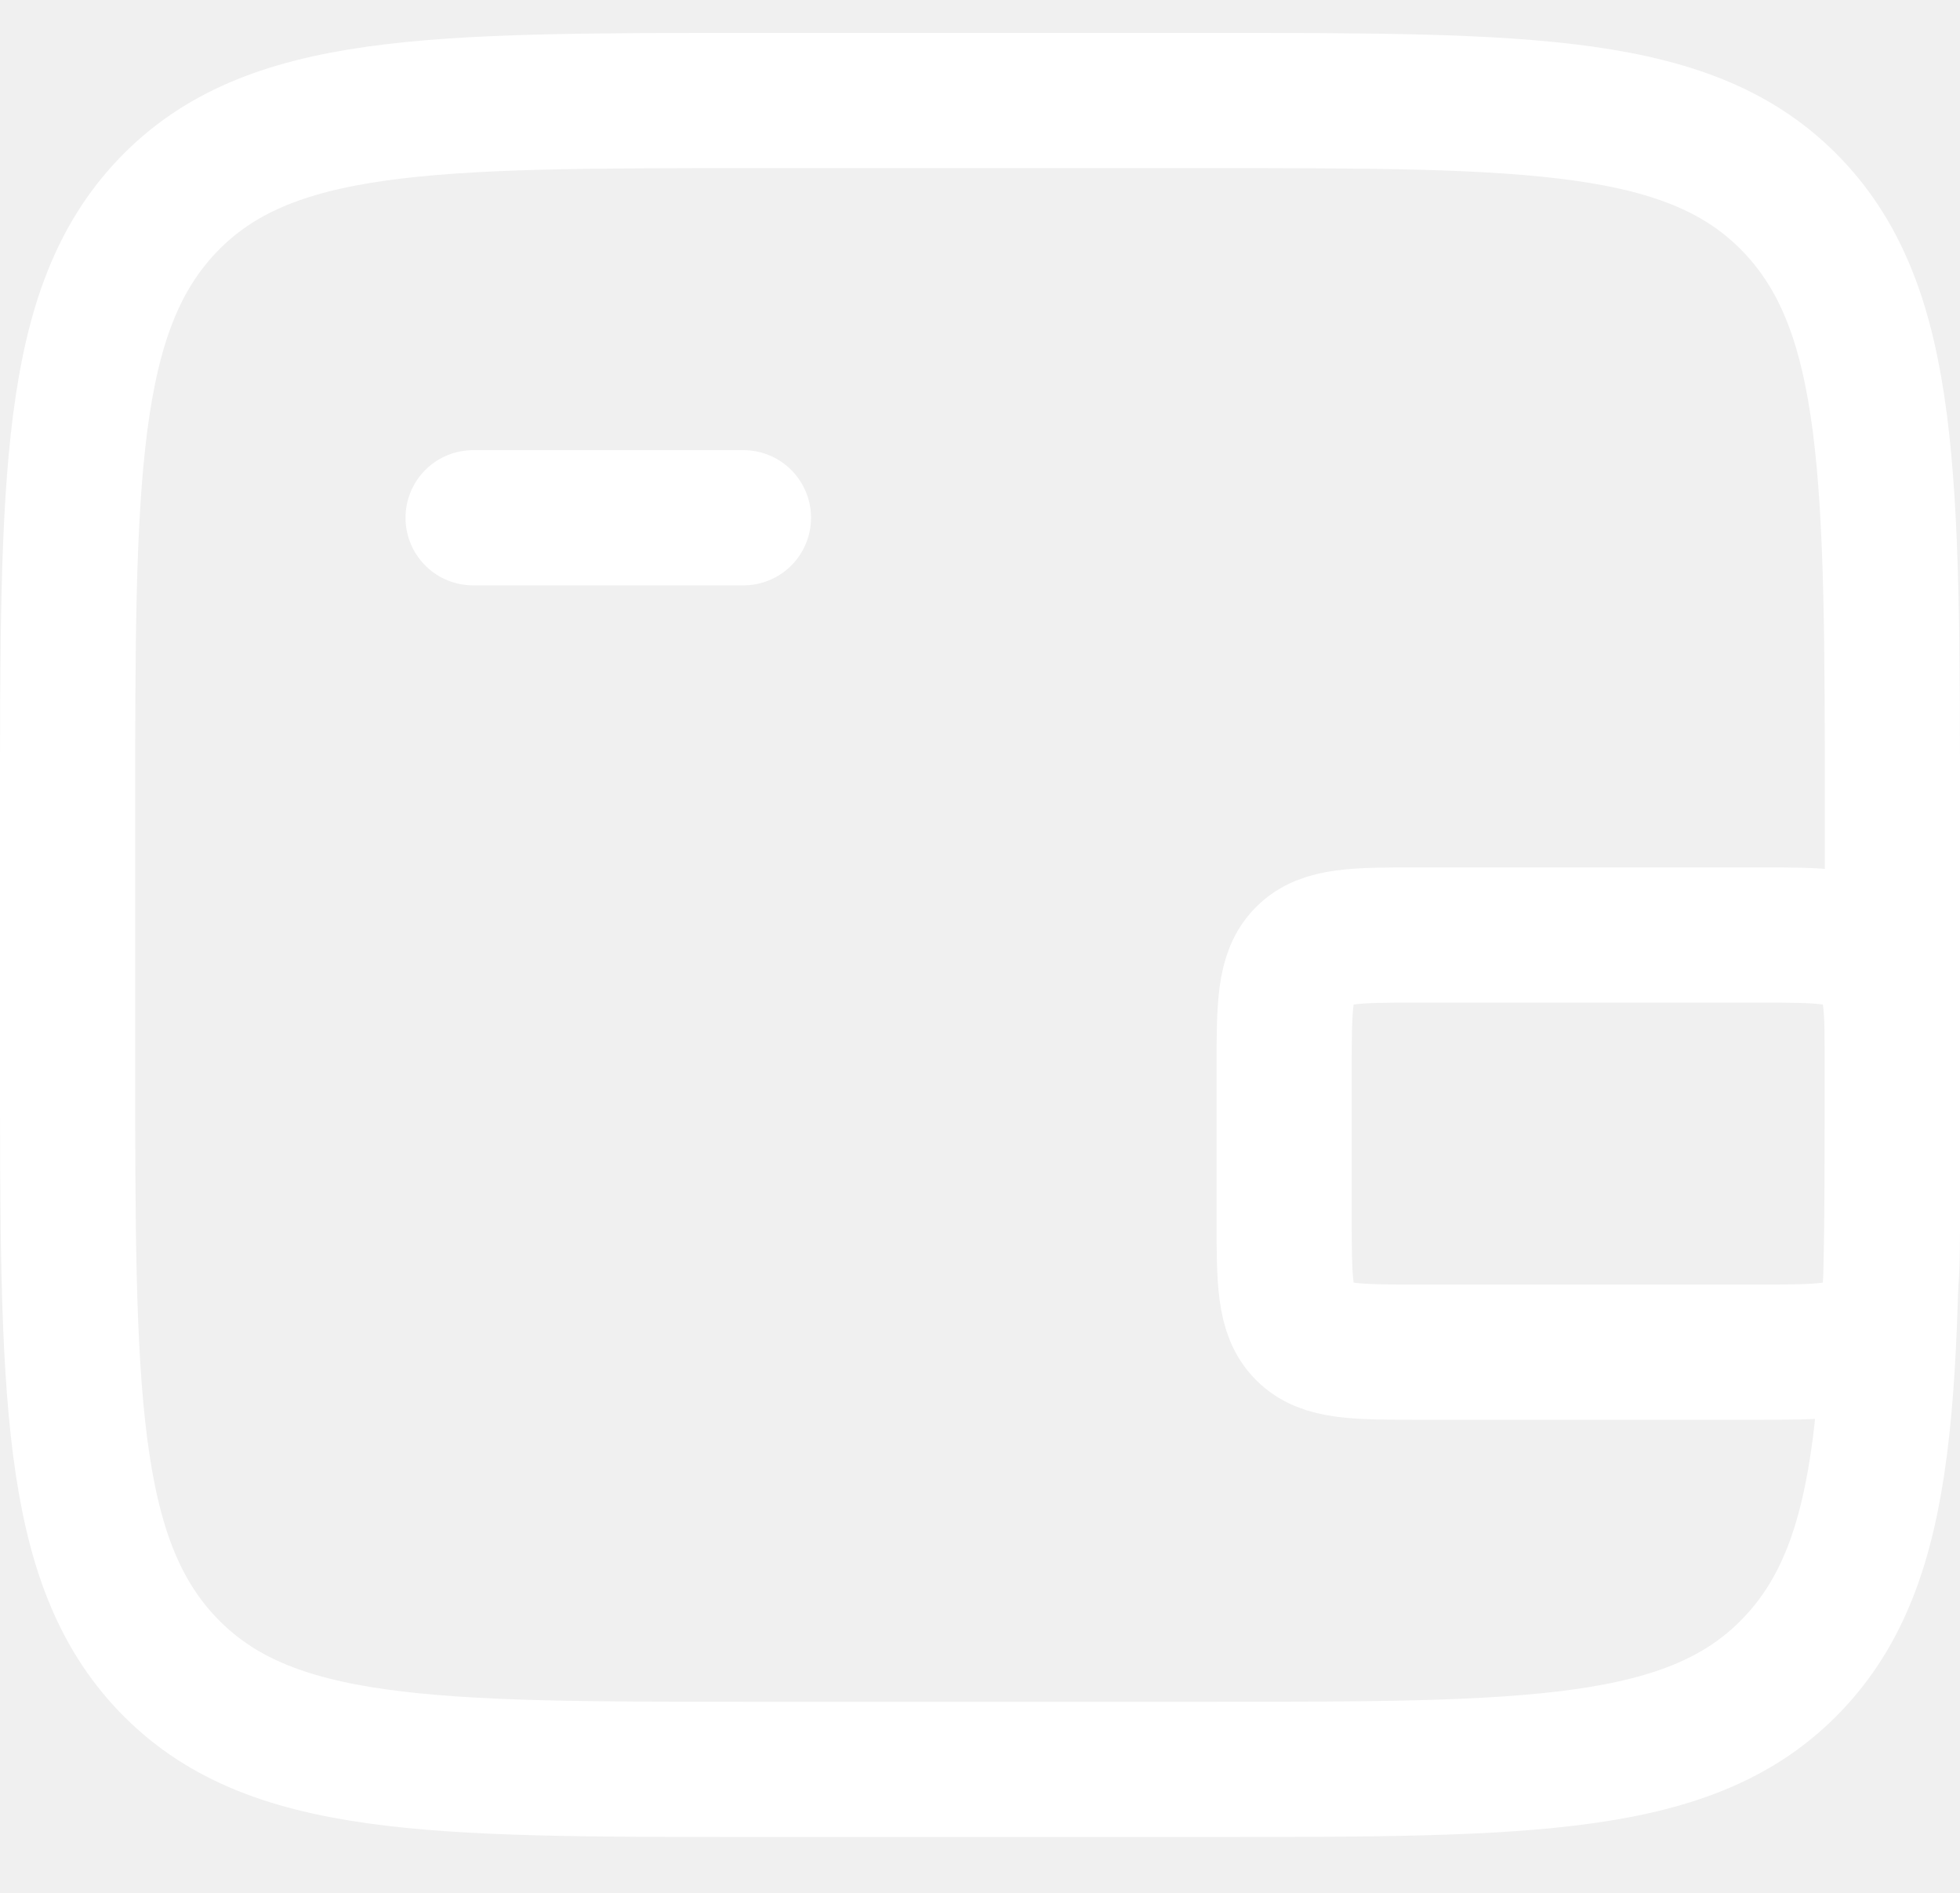
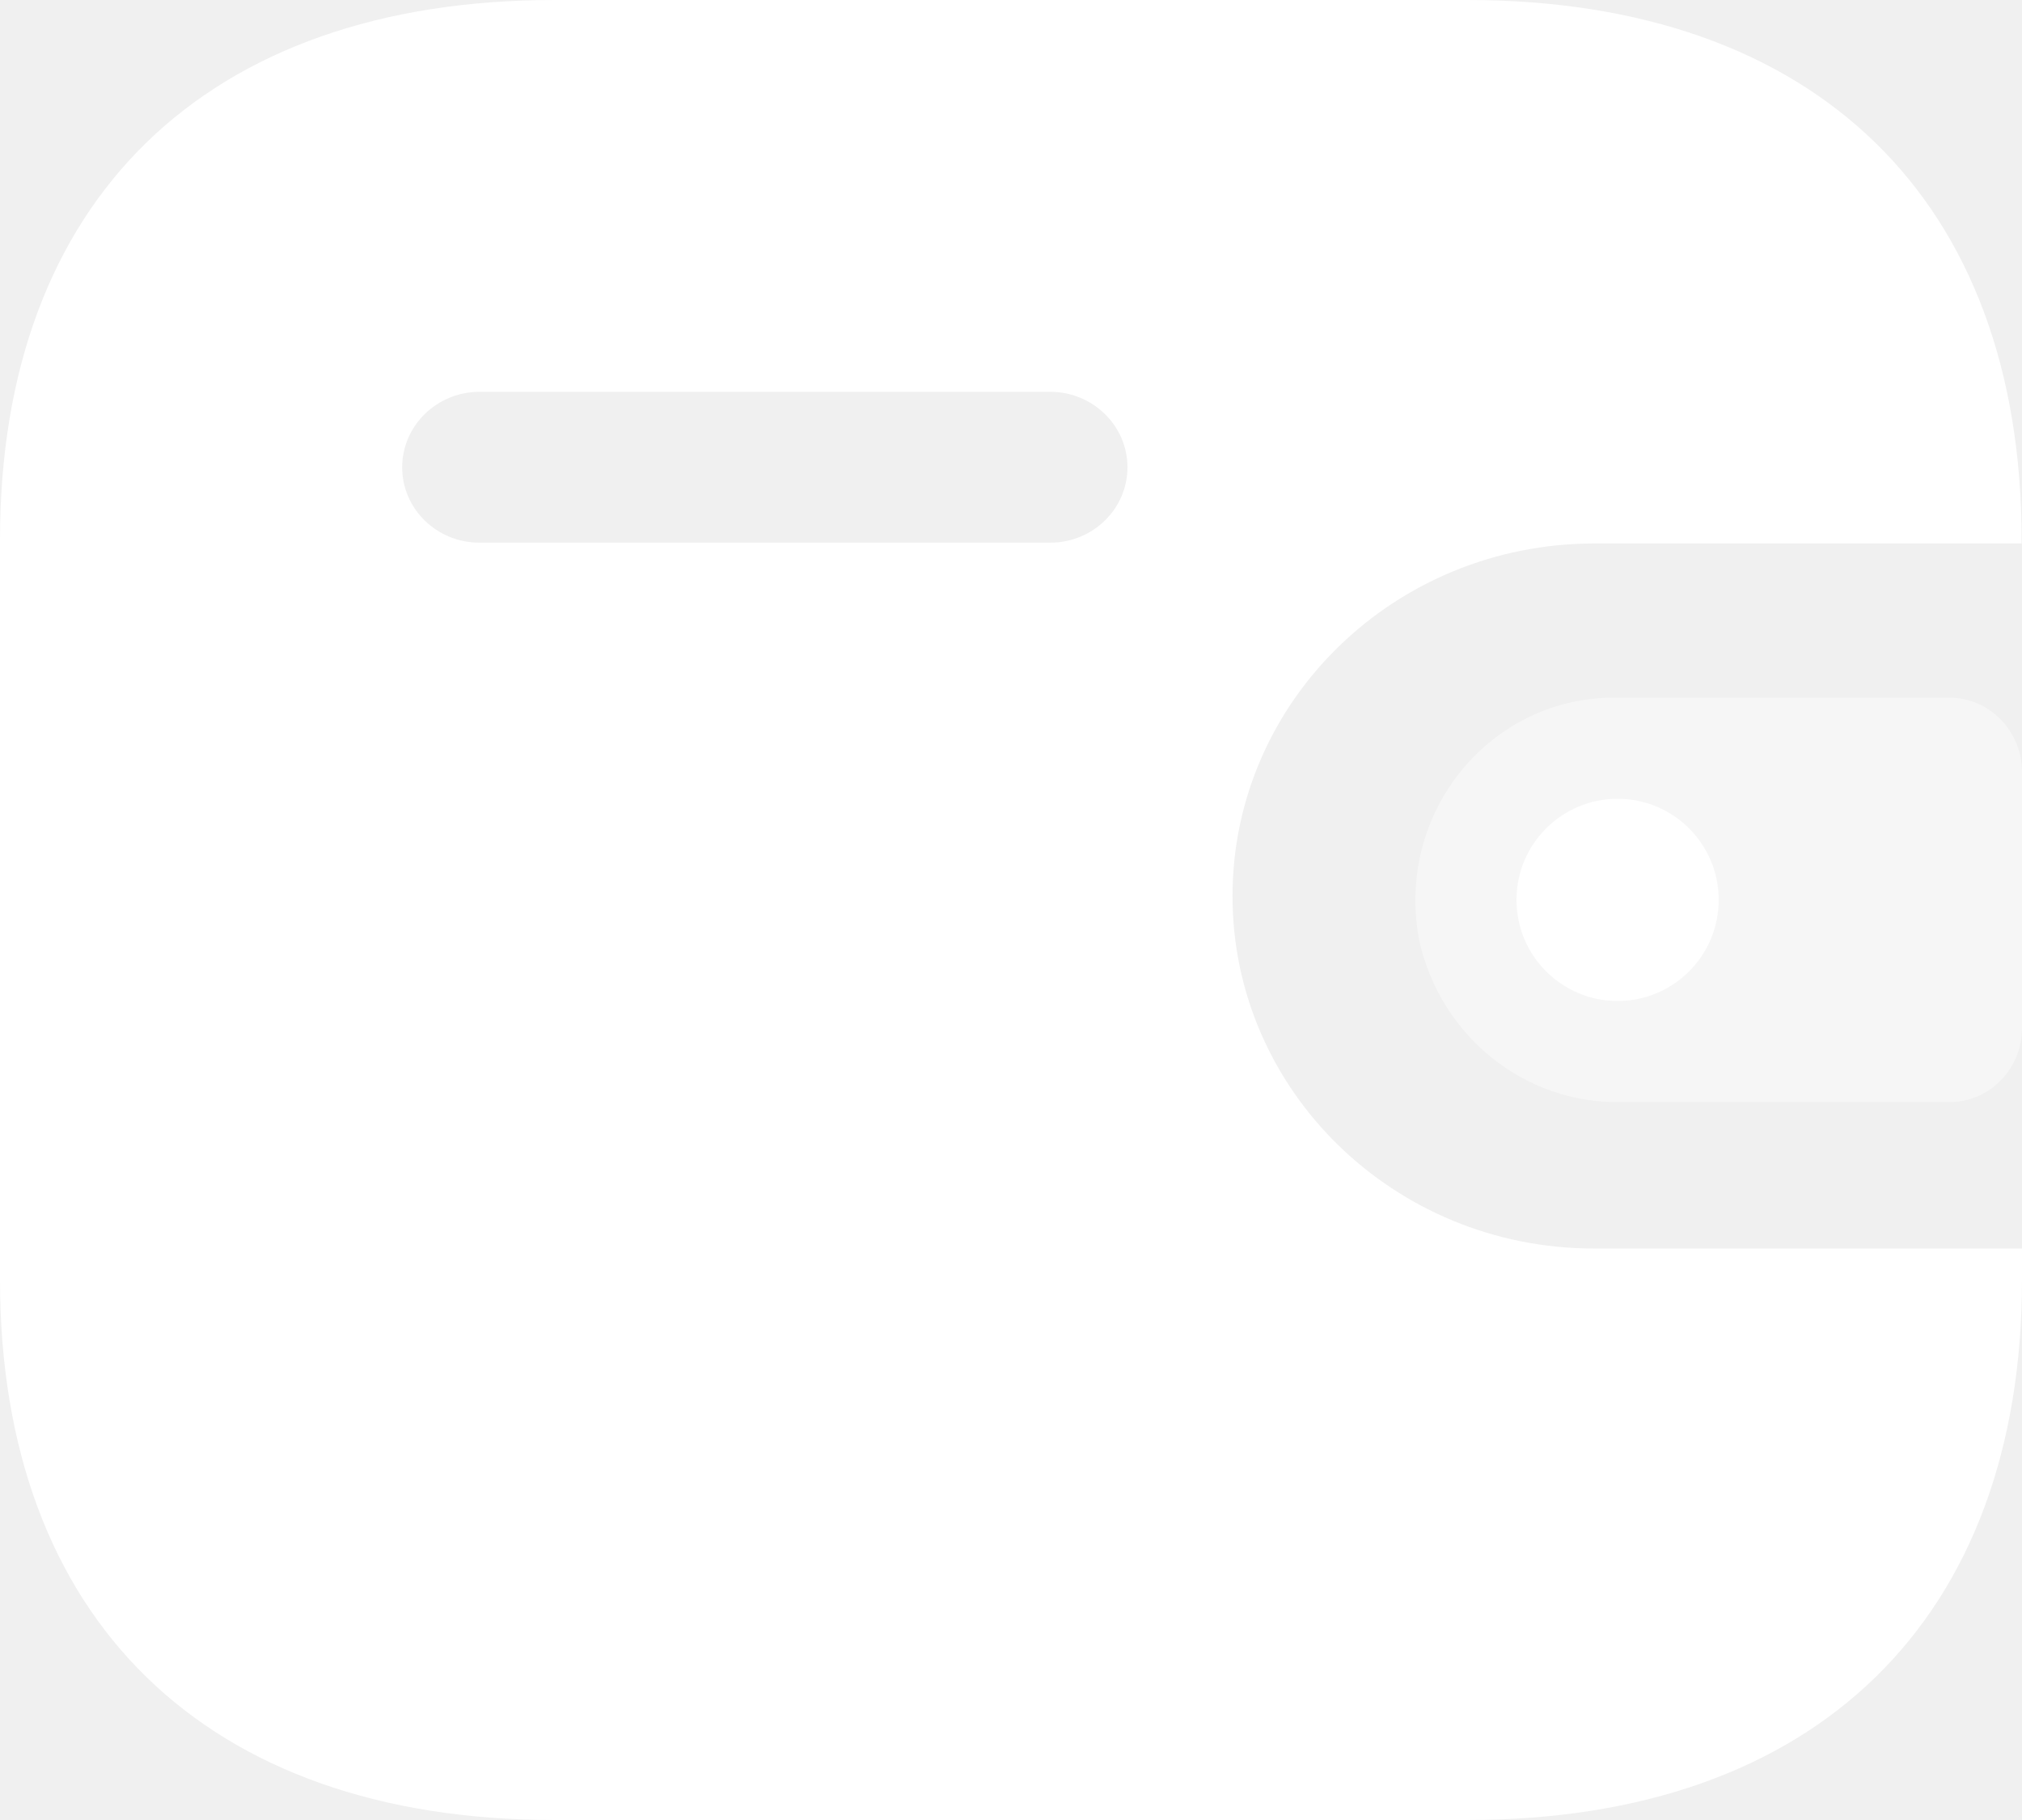
- <svg xmlns="http://www.w3.org/2000/svg" width="29" height="28" viewBox="0 0 29 28" fill="none">
-   <g id="Component 13">
-     <path id="Rectangle 25" d="M17.875 1.487H11.125C6.352 1.487 3.966 1.487 2.483 3.037C1 4.586 1 7.08 1 12.067V15.594C1 20.581 1 23.075 2.483 24.624C3.966 26.174 6.352 26.174 11.125 26.174H17.875C22.648 26.174 25.035 26.174 26.517 24.624C28 23.075 28 20.581 28 15.594V12.067C28 7.08 28 4.586 26.517 3.037C25.035 1.487 22.648 1.487 17.875 1.487Z" stroke="white" stroke-width="2" />
-     <path id="Vector 70" d="M7 7.659H11" stroke="white" stroke-width="2" stroke-linecap="round" />
-     <path id="Vector 57" d="M19 18.002V15.831C19 14.888 19 14.416 19.293 14.123C19.586 13.831 20.057 13.831 21 13.831H26C26.943 13.831 27.414 13.831 27.707 14.123C28 14.416 28 14.888 28 15.831V18.002C28 18.945 28 19.416 27.707 19.709C27.414 20.002 26.943 20.002 26 20.002H21C20.057 20.002 19.586 20.002 19.293 19.709C19 19.416 19 18.945 19 18.002Z" stroke="white" stroke-width="2" />
-   </g>
+ <svg xmlns="http://www.w3.org/2000/svg" width="20" height="18" viewBox="0 0 20 18" fill="none">
+   <path fill-rule="evenodd" clip-rule="evenodd" d="M19.996 5.375H15.762C13.791 5.379 12.195 6.935 12.191 8.857C12.188 10.782 13.787 12.346 15.762 12.348H20V12.654C20 16.014 17.964 18 14.517 18H5.484C2.036 18 0 16.014 0 12.654V5.338C0 1.979 2.036 0 5.484 0H14.514C17.96 0 19.996 1.979 19.996 5.338V5.375ZM4.74 5.367H10.38H10.383H10.39C10.812 5.366 11.154 5.03 11.152 4.618C11.15 4.206 10.805 3.873 10.383 3.875H4.74C4.32 3.877 3.98 4.209 3.978 4.619C3.976 5.03 4.317 5.366 4.74 5.367Z" fill="white" />
+   <path opacity="0.4" d="M14.037 9.297C14.246 10.248 15.081 10.917 16.033 10.9H19.282C19.679 10.9 20 10.572 20 10.166V7.634C19.999 7.23 19.679 6.901 19.282 6.9H15.956C14.873 6.903 13.998 7.802 14 8.91C14 9.04 14.013 9.17 14.037 9.297Z" fill="white" />
+   <circle cx="16" cy="8.9" r="1" fill="white" />
</svg>
